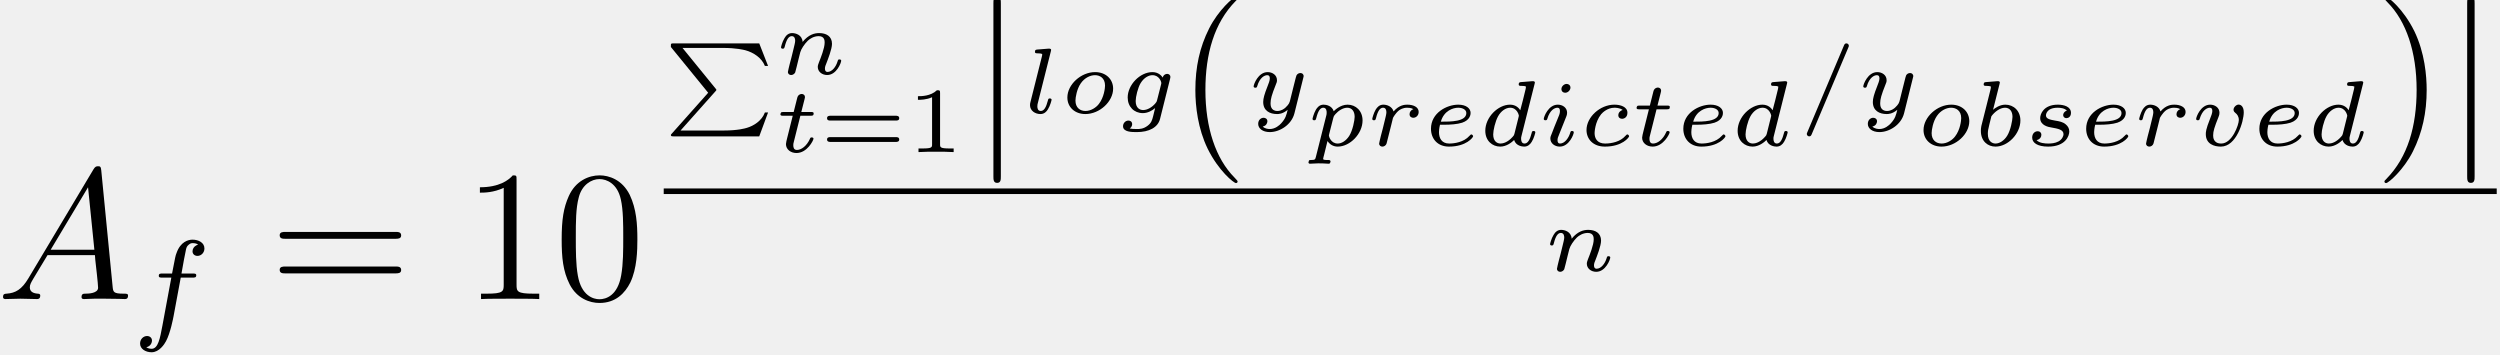
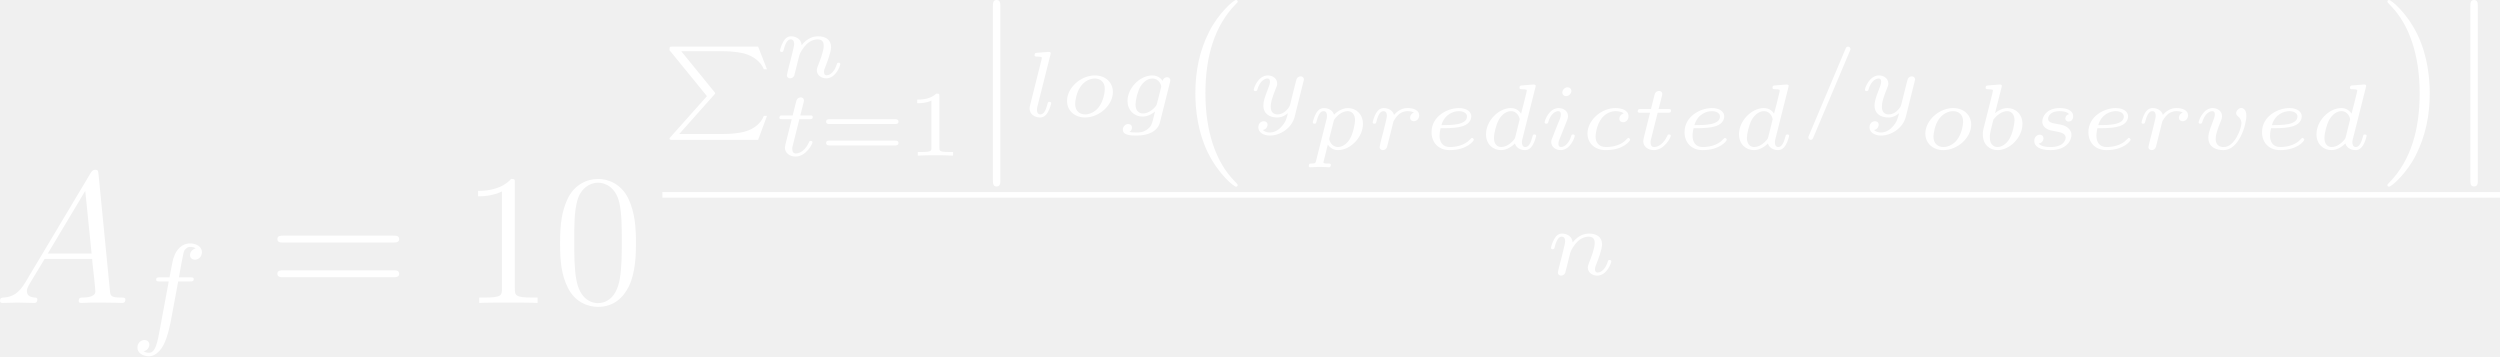
- <svg xmlns="http://www.w3.org/2000/svg" xmlns:xlink="http://www.w3.org/1999/xlink" height="25.724pt" version="1.1" viewBox="0 0 181.563 25.724" width="181.563pt" id="svg2">
+ <svg xmlns="http://www.w3.org/2000/svg" xmlns:xlink="http://www.w3.org/1999/xlink" height="37.054" version="1.1" viewBox="0 0 208 29.644" width="260" id="svg2">
  <defs id="defs4">
-     <path d="M2.04 -1.332C1.62 -0.624 1.212 -0.384 0.636 -0.348C0.504 -0.336 0.408 -0.336 0.408 -0.12C0.408 -0.048 0.468 0 0.552 0C0.768 0 1.308 -0.024 1.524 -0.024C1.872 -0.024 2.256 0 2.592 0C2.664 0 2.808 0 2.808 -0.228C2.808 -0.336 2.712 -0.348 2.64 -0.348C2.364 -0.372 2.136 -0.468 2.136 -0.756C2.136 -0.924 2.208 -1.056 2.364 -1.32L3.276 -2.832H6.336C6.348 -2.724 6.348 -2.628 6.36 -2.52C6.396 -2.208 6.54 -0.96 6.54 -0.732C6.54 -0.372 5.928 -0.348 5.736 -0.348C5.604 -0.348 5.472 -0.348 5.472 -0.132C5.472 0 5.58 0 5.652 0C5.856 0 6.096 -0.024 6.3 -0.024H6.984C7.716 -0.024 8.244 0 8.256 0C8.34 0 8.472 0 8.472 -0.228C8.472 -0.348 8.364 -0.348 8.184 -0.348C7.524 -0.348 7.512 -0.456 7.476 -0.816L6.744 -8.304C6.72 -8.544 6.672 -8.568 6.54 -8.568C6.42 -8.568 6.348 -8.544 6.24 -8.364L2.04 -1.332ZM3.48 -3.18L5.892 -7.212L6.3 -3.18H3.48Z" id="g0-65" />
-     <path d="M3.064 -3.184H3.808C3.968 -3.184 4.064 -3.184 4.064 -3.336C4.064 -3.448 3.96 -3.448 3.824 -3.448H3.112C3.24 -4.168 3.32 -4.624 3.4 -4.984C3.432 -5.12 3.456 -5.208 3.576 -5.304C3.68 -5.392 3.744 -5.408 3.832 -5.408C3.952 -5.408 4.08 -5.384 4.184 -5.32C4.144 -5.304 4.096 -5.28 4.056 -5.256C3.92 -5.184 3.824 -5.04 3.824 -4.88C3.824 -4.696 3.968 -4.584 4.144 -4.584C4.376 -4.584 4.592 -4.784 4.592 -5.064C4.592 -5.44 4.208 -5.632 3.824 -5.632C3.552 -5.632 3.048 -5.504 2.792 -4.768C2.72 -4.584 2.72 -4.568 2.504 -3.448H1.904C1.744 -3.448 1.648 -3.448 1.648 -3.296C1.648 -3.184 1.752 -3.184 1.888 -3.184H2.456L1.88 -0.08C1.728 0.728 1.608 1.408 1.184 1.408C1.16 1.408 0.992 1.408 0.84 1.312C1.208 1.224 1.208 0.888 1.208 0.88C1.208 0.696 1.064 0.584 0.888 0.584C0.672 0.584 0.44 0.768 0.44 1.072C0.44 1.408 0.784 1.632 1.184 1.632C1.672 1.632 2.008 1.12 2.112 0.92C2.4 0.392 2.584 -0.608 2.6 -0.688L3.064 -3.184Z" id="g1-102" />
-     <path d="M3.9 2.916C3.9 2.88 3.9 2.856 3.696 2.652C2.496 1.44 1.824 -0.54 1.824 -2.988C1.824 -5.316 2.388 -7.32 3.78 -8.736C3.9 -8.844 3.9 -8.868 3.9 -8.904C3.9 -8.976 3.84 -9 3.792 -9C3.636 -9 2.652 -8.136 2.064 -6.96C1.452 -5.748 1.176 -4.464 1.176 -2.988C1.176 -1.92 1.344 -0.492 1.968 0.792C2.676 2.232 3.66 3.012 3.792 3.012C3.84 3.012 3.9 2.988 3.9 2.916Z" id="g2-40" />
-     <path d="M3.384 -2.988C3.384 -3.9 3.264 -5.388 2.592 -6.78C1.884 -8.22 0.9 -9 0.768 -9C0.72 -9 0.66 -8.976 0.66 -8.904C0.66 -8.868 0.66 -8.844 0.864 -8.64C2.064 -7.428 2.736 -5.448 2.736 -3C2.736 -0.672 2.172 1.332 0.78 2.748C0.66 2.856 0.66 2.88 0.66 2.916C0.66 2.988 0.72 3.012 0.768 3.012C0.924 3.012 1.908 2.148 2.496 0.972C3.108 -0.252 3.384 -1.548 3.384 -2.988Z" id="g2-41" />
-     <path d="M5.376 -3.84C5.376 -4.836 5.316 -5.808 4.884 -6.72C4.392 -7.716 3.528 -7.98 2.94 -7.98C2.244 -7.98 1.392 -7.632 0.948 -6.636C0.612 -5.88 0.492 -5.136 0.492 -3.84C0.492 -2.676 0.576 -1.8 1.008 -0.948C1.476 -0.036 2.304 0.252 2.928 0.252C3.972 0.252 4.572 -0.372 4.92 -1.068C5.352 -1.968 5.376 -3.144 5.376 -3.84ZM2.928 0.012C2.544 0.012 1.764 -0.204 1.536 -1.512C1.404 -2.232 1.404 -3.144 1.404 -3.984C1.404 -4.968 1.404 -5.856 1.596 -6.564C1.8 -7.368 2.412 -7.74 2.928 -7.74C3.384 -7.74 4.08 -7.464 4.308 -6.432C4.464 -5.748 4.464 -4.8 4.464 -3.984C4.464 -3.18 4.464 -2.268 4.332 -1.536C4.104 -0.216 3.348 0.012 2.928 0.012Z" id="g2-48" />
-     <path d="M3.456 -7.692C3.456 -7.968 3.456 -7.98 3.216 -7.98C2.928 -7.656 2.328 -7.212 1.092 -7.212V-6.864C1.368 -6.864 1.968 -6.864 2.628 -7.176V-0.924C2.628 -0.492 2.592 -0.348 1.536 -0.348H1.164V0C1.488 -0.024 2.652 -0.024 3.048 -0.024S4.596 -0.024 4.92 0V-0.348H4.548C3.492 -0.348 3.456 -0.492 3.456 -0.924V-7.692Z" id="g2-49" />
-     <path d="M8.1 -3.888C8.268 -3.888 8.484 -3.888 8.484 -4.104C8.484 -4.332 8.28 -4.332 8.1 -4.332H1.032C0.864 -4.332 0.648 -4.332 0.648 -4.116C0.648 -3.888 0.852 -3.888 1.032 -3.888H8.1ZM8.1 -1.656C8.268 -1.656 8.484 -1.656 8.484 -1.872C8.484 -2.1 8.28 -2.1 8.1 -2.1H1.032C0.864 -2.1 0.648 -2.1 0.648 -1.884C0.648 -1.656 0.852 -1.656 1.032 -1.656H8.1Z" id="g2-61" />
-     <path d="M3.324 3.108C3.396 3.036 3.396 3.024 3.396 3C3.396 2.982 3.396 2.97 3.342 2.91L1.212 0.294H3.816C4.698 0.294 5.16 0.42 5.268 0.444C5.796 0.588 6.324 0.936 6.528 1.458H6.732L6.162 0H0.648C0.516 0 0.51 0.006 0.48 0.036C0.462 0.054 0.462 0.066 0.462 0.234L2.868 3.186L0.534 5.808C0.462 5.88 0.462 5.892 0.462 5.916C0.462 6 0.54 6 0.648 6H6.162L6.732 4.458H6.528C6.324 5.004 5.796 5.322 5.37 5.448C5.25 5.484 4.794 5.622 3.864 5.622H1.086L3.324 3.108Z" id="g3-80" />
-     <path d="M3.228 -4.212C3.27 -4.308 3.27 -4.32 3.27 -4.344C3.27 -4.428 3.198 -4.5 3.114 -4.5C3.012 -4.5 2.982 -4.428 2.946 -4.344L0.6 1.212C0.558 1.308 0.558 1.32 0.558 1.344C0.558 1.428 0.63 1.5 0.714 1.5C0.816 1.5 0.846 1.428 0.882 1.344L3.228 -4.212Z" id="g4-61" />
-     <path d="M1.686 -3.984C1.692 -4.008 1.704 -4.044 1.704 -4.074C1.704 -4.17 1.584 -4.164 1.512 -4.158L0.84 -4.104C0.738 -4.098 0.66 -4.092 0.66 -3.948C0.66 -3.858 0.738 -3.858 0.834 -3.858C1.008 -3.858 1.05 -3.84 1.128 -3.816C1.122 -3.714 1.122 -3.702 1.092 -3.582L0.816 -2.478C0.768 -2.298 0.534 -1.35 0.51 -1.266C0.48 -1.122 0.48 -1.026 0.48 -0.954C0.48 -0.282 0.93 0.06 1.422 0.06C2.226 0.06 3.03 -0.768 3.03 -1.626C3.03 -2.244 2.598 -2.646 2.058 -2.646C1.692 -2.646 1.38 -2.418 1.266 -2.316L1.686 -3.984ZM1.158 -1.896C1.344 -2.154 1.692 -2.448 2.04 -2.448C2.346 -2.448 2.52 -2.208 2.52 -1.86C2.52 -1.65 2.4 -0.996 2.178 -0.642C1.974 -0.312 1.674 -0.138 1.428 -0.138C1.242 -0.138 0.93 -0.246 0.93 -0.762C0.93 -0.948 0.948 -1.044 1.026 -1.362C1.062 -1.5 1.134 -1.788 1.158 -1.896Z" id="g4-98" />
-     <path d="M2.784 -2.304C2.706 -2.286 2.502 -2.184 2.502 -1.962C2.502 -1.812 2.616 -1.734 2.742 -1.734C2.886 -1.734 3.09 -1.836 3.09 -2.124C3.09 -2.514 2.634 -2.646 2.25 -2.646C1.32 -2.646 0.45 -1.842 0.45 -1.008C0.45 -0.438 0.864 0.06 1.638 0.06C2.766 0.06 3.198 -0.54 3.198 -0.606C3.198 -0.66 3.132 -0.726 3.084 -0.726C3.054 -0.726 3.048 -0.72 2.958 -0.63C2.634 -0.258 2.076 -0.138 1.65 -0.138C1.152 -0.138 0.972 -0.462 0.972 -0.81C0.972 -0.828 0.984 -1.524 1.398 -2.034C1.488 -2.136 1.8 -2.448 2.256 -2.448C2.286 -2.448 2.604 -2.448 2.784 -2.304Z" id="g4-99" />
-     <path d="M3.63 -3.984C3.636 -4.008 3.648 -4.044 3.648 -4.074C3.648 -4.17 3.528 -4.164 3.456 -4.158L2.784 -4.104C2.682 -4.098 2.604 -4.092 2.604 -3.954C2.604 -3.858 2.682 -3.858 2.772 -3.858C2.952 -3.858 2.994 -3.846 3.072 -3.816C3.066 -3.726 3.066 -3.714 3.048 -3.636C2.922 -3.12 2.826 -2.718 2.706 -2.286C2.622 -2.424 2.418 -2.646 2.046 -2.646C1.278 -2.646 0.45 -1.842 0.45 -0.96C0.45 -0.312 0.906 0.06 1.416 0.06C1.818 0.06 2.16 -0.216 2.31 -0.366C2.424 0.012 2.826 0.06 2.958 0.06C3.174 0.06 3.33 -0.06 3.444 -0.246C3.594 -0.486 3.678 -0.834 3.678 -0.864C3.678 -0.876 3.672 -0.948 3.564 -0.948C3.474 -0.948 3.462 -0.906 3.438 -0.81C3.342 -0.444 3.216 -0.138 2.982 -0.138C2.778 -0.138 2.76 -0.354 2.76 -0.444C2.76 -0.522 2.76 -0.54 2.79 -0.648L3.63 -3.984ZM2.334 -0.786C2.304 -0.678 2.304 -0.666 2.22 -0.576C1.89 -0.204 1.584 -0.138 1.434 -0.138C1.194 -0.138 0.96 -0.3 0.96 -0.726C0.96 -0.972 1.086 -1.56 1.278 -1.902C1.458 -2.226 1.764 -2.448 2.052 -2.448C2.502 -2.448 2.616 -1.974 2.616 -1.932L2.598 -1.848L2.334 -0.786Z" id="g4-100" />
-     <path d="M1.326 -1.35C1.722 -1.35 2.178 -1.38 2.49 -1.482C3.012 -1.656 3.036 -2.022 3.036 -2.112C3.036 -2.406 2.748 -2.646 2.238 -2.646C1.5 -2.646 0.48 -2.118 0.48 -1.092C0.48 -0.456 0.894 0.06 1.644 0.06C2.76 0.06 3.198 -0.534 3.198 -0.606C3.198 -0.66 3.132 -0.726 3.084 -0.726C3.054 -0.726 3.048 -0.72 2.958 -0.63C2.598 -0.222 1.986 -0.138 1.656 -0.138C1.17 -0.138 0.996 -0.486 0.996 -0.87C0.996 -0.918 1.002 -1.116 1.062 -1.35H1.326ZM1.116 -1.548C1.314 -2.256 1.902 -2.448 2.238 -2.448C2.52 -2.448 2.76 -2.322 2.76 -2.106C2.76 -1.548 1.758 -1.548 1.116 -1.548Z" id="g4-101" />
-     <path d="M3.402 -2.19C3.426 -2.286 3.426 -2.316 3.426 -2.334C3.426 -2.466 3.324 -2.532 3.216 -2.532C3.114 -2.532 2.97 -2.46 2.934 -2.292C2.868 -2.394 2.664 -2.646 2.268 -2.646C1.464 -2.646 0.672 -1.824 0.672 -1.008C0.672 -0.414 1.086 0 1.65 0C1.962 0 2.244 -0.156 2.442 -0.324L2.31 0.216C2.244 0.462 2.202 0.63 1.956 0.816C1.68 1.026 1.44 1.026 1.26 1.026C0.996 1.026 0.918 1.014 0.804 0.99C0.936 0.906 0.96 0.774 0.96 0.714C0.96 0.522 0.804 0.48 0.72 0.48C0.528 0.48 0.372 0.648 0.372 0.846C0.372 1.224 0.942 1.224 1.266 1.224C2.052 1.224 2.622 0.924 2.76 0.372L3.402 -2.19ZM2.568 -0.834C2.538 -0.732 2.538 -0.72 2.454 -0.624C2.238 -0.372 1.938 -0.198 1.668 -0.198C1.446 -0.198 1.188 -0.336 1.188 -0.78C1.188 -1.044 1.326 -1.644 1.512 -1.944C1.734 -2.298 2.034 -2.448 2.268 -2.448C2.718 -2.448 2.844 -2.004 2.844 -1.944C2.844 -1.914 2.832 -1.878 2.826 -1.848L2.568 -0.834Z" id="g4-103" />
-     <path d="M2.088 -3.744C2.088 -3.888 1.98 -3.984 1.842 -3.984C1.68 -3.984 1.506 -3.828 1.506 -3.654C1.506 -3.504 1.614 -3.414 1.746 -3.414C1.938 -3.414 2.088 -3.594 2.088 -3.744ZM1.728 -1.65C1.752 -1.71 1.806 -1.854 1.83 -1.908C1.848 -1.962 1.872 -2.022 1.872 -2.124C1.872 -2.46 1.572 -2.646 1.272 -2.646C0.66 -2.646 0.366 -1.854 0.366 -1.722C0.366 -1.692 0.39 -1.638 0.474 -1.638S0.576 -1.674 0.594 -1.728C0.762 -2.31 1.08 -2.448 1.248 -2.448C1.368 -2.448 1.41 -2.37 1.41 -2.232C1.41 -2.112 1.374 -2.022 1.362 -1.98L1.05 -1.212C0.978 -1.038 0.978 -1.026 0.9 -0.822C0.822 -0.642 0.792 -0.564 0.792 -0.462C0.792 -0.156 1.068 0.06 1.398 0.06C2.004 0.06 2.304 -0.732 2.304 -0.864C2.304 -0.876 2.298 -0.948 2.19 -0.948C2.106 -0.948 2.1 -0.918 2.064 -0.804C1.968 -0.498 1.722 -0.138 1.416 -0.138C1.308 -0.138 1.254 -0.21 1.254 -0.354C1.254 -0.474 1.29 -0.564 1.368 -0.75L1.728 -1.65Z" id="g4-105" />
-     <path d="M1.8 -3.984C1.806 -4.008 1.818 -4.044 1.818 -4.074C1.818 -4.17 1.698 -4.164 1.626 -4.158L0.954 -4.104C0.852 -4.098 0.774 -4.092 0.774 -3.948C0.774 -3.858 0.852 -3.858 0.948 -3.858C1.122 -3.858 1.164 -3.84 1.242 -3.816C1.242 -3.744 1.242 -3.732 1.218 -3.636L0.486 -0.72C0.468 -0.654 0.456 -0.6 0.456 -0.516C0.456 -0.15 0.792 0.06 1.128 0.06C1.38 0.06 1.524 -0.102 1.608 -0.24C1.77 -0.498 1.848 -0.84 1.848 -0.864C1.848 -0.876 1.842 -0.948 1.734 -0.948C1.644 -0.948 1.632 -0.906 1.608 -0.81C1.5 -0.384 1.362 -0.138 1.152 -0.138C0.93 -0.138 0.93 -0.378 0.93 -0.438C0.93 -0.534 0.942 -0.582 0.96 -0.648L1.8 -3.984Z" id="g4-108" />
-     <path d="M1.758 -2.076C1.728 -2.532 1.308 -2.646 1.08 -2.646S0.696 -2.508 0.588 -2.316C0.438 -2.07 0.366 -1.752 0.366 -1.728C0.366 -1.662 0.42 -1.638 0.474 -1.638C0.57 -1.638 0.576 -1.68 0.606 -1.776C0.726 -2.256 0.87 -2.448 1.062 -2.448C1.278 -2.448 1.278 -2.202 1.278 -2.142C1.278 -2.046 1.218 -1.806 1.176 -1.638C1.134 -1.476 1.074 -1.23 1.044 -1.098C1.002 -0.948 0.966 -0.792 0.924 -0.642C0.882 -0.474 0.81 -0.174 0.81 -0.138C0.81 -0.006 0.912 0.06 1.02 0.06S1.23 -0.012 1.278 -0.102C1.29 -0.138 1.344 -0.348 1.374 -0.468L1.506 -1.008C1.548 -1.164 1.572 -1.272 1.608 -1.41C1.662 -1.614 1.872 -1.932 2.094 -2.154C2.214 -2.268 2.472 -2.448 2.796 -2.448C3.18 -2.448 3.18 -2.142 3.18 -2.028C3.18 -1.674 2.922 -1.032 2.814 -0.762C2.778 -0.66 2.736 -0.564 2.736 -0.462C2.736 -0.156 3.012 0.06 3.342 0.06C3.948 0.06 4.248 -0.732 4.248 -0.864C4.248 -0.876 4.242 -0.948 4.134 -0.948C4.05 -0.948 4.044 -0.918 4.008 -0.804C3.912 -0.486 3.666 -0.138 3.36 -0.138C3.246 -0.138 3.198 -0.228 3.198 -0.354C3.198 -0.474 3.24 -0.576 3.294 -0.702C3.384 -0.936 3.654 -1.614 3.654 -1.95C3.654 -2.442 3.282 -2.646 2.826 -2.646C2.526 -2.646 2.142 -2.55 1.758 -2.076Z" id="g4-110" />
-     <path d="M3.408 -1.578C3.408 -2.184 2.946 -2.646 2.244 -2.646C1.338 -2.646 0.456 -1.848 0.456 -1.008C0.456 -0.366 0.96 0.06 1.614 0.06C2.55 0.06 3.408 -0.756 3.408 -1.578ZM1.626 -0.138C1.278 -0.138 0.978 -0.348 0.978 -0.81C0.978 -1.014 1.068 -1.56 1.32 -1.92C1.572 -2.286 1.944 -2.448 2.238 -2.448C2.544 -2.448 2.886 -2.274 2.886 -1.776C2.886 -1.626 2.826 -1.026 2.49 -0.594C2.31 -0.354 1.968 -0.138 1.626 -0.138Z" id="g4-111" />
-     <path d="M0.582 0.726C0.54 0.882 0.534 0.924 0.276 0.924C0.198 0.924 0.162 0.924 0.138 0.96C0.126 0.984 0.102 1.062 0.102 1.08C0.108 1.098 0.114 1.164 0.198 1.164C0.366 1.164 0.564 1.14 0.738 1.14C0.846 1.14 0.96 1.146 1.068 1.146C1.17 1.146 1.29 1.164 1.392 1.164C1.428 1.164 1.47 1.164 1.494 1.122C1.506 1.104 1.53 1.032 1.53 1.008C1.512 0.924 1.452 0.924 1.35 0.924C1.206 0.924 1.05 0.924 1.05 0.852C1.05 0.822 1.092 0.666 1.116 0.576L1.332 -0.3C1.476 -0.084 1.698 0.06 1.992 0.06C2.784 0.06 3.594 -0.768 3.594 -1.626C3.594 -2.25 3.156 -2.646 2.628 -2.646C2.142 -2.646 1.764 -2.256 1.734 -2.22C1.626 -2.574 1.254 -2.646 1.08 -2.646C0.804 -2.646 0.66 -2.448 0.582 -2.316C0.438 -2.064 0.366 -1.752 0.366 -1.728C0.366 -1.662 0.42 -1.638 0.474 -1.638C0.57 -1.638 0.576 -1.68 0.606 -1.776C0.732 -2.274 0.876 -2.448 1.062 -2.448C1.278 -2.448 1.278 -2.202 1.278 -2.142C1.278 -2.04 1.272 -2.022 1.26 -1.968L0.582 0.726ZM1.71 -1.806C1.74 -1.908 1.74 -1.92 1.848 -2.04C2.04 -2.256 2.328 -2.448 2.61 -2.448C2.898 -2.448 3.084 -2.226 3.084 -1.86C3.084 -1.656 2.964 -0.99 2.73 -0.624C2.526 -0.312 2.244 -0.138 1.992 -0.138C1.542 -0.138 1.422 -0.606 1.422 -0.654C1.422 -0.684 1.434 -0.72 1.44 -0.744L1.71 -1.806Z" id="g4-112" />
-     <path d="M1.704 -1.794C1.722 -1.824 1.86 -2.094 2.094 -2.28C2.166 -2.328 2.34 -2.448 2.616 -2.448C2.67 -2.448 2.862 -2.448 3.018 -2.358C2.862 -2.304 2.772 -2.166 2.772 -2.034C2.772 -1.842 2.928 -1.8 3.012 -1.8C3.186 -1.8 3.36 -1.944 3.36 -2.178C3.36 -2.496 3.012 -2.646 2.628 -2.646C2.472 -2.646 2.106 -2.634 1.74 -2.208C1.65 -2.526 1.326 -2.646 1.08 -2.646C0.822 -2.646 0.678 -2.472 0.588 -2.328C0.456 -2.106 0.366 -1.764 0.366 -1.728C0.366 -1.662 0.42 -1.638 0.474 -1.638C0.57 -1.638 0.576 -1.68 0.606 -1.776C0.72 -2.238 0.864 -2.448 1.062 -2.448C1.248 -2.448 1.278 -2.274 1.278 -2.148C1.278 -2.046 1.218 -1.806 1.176 -1.638C1.134 -1.476 1.074 -1.23 1.044 -1.098C1.002 -0.948 0.966 -0.792 0.924 -0.642C0.882 -0.474 0.81 -0.174 0.81 -0.138C0.81 -0.006 0.912 0.06 1.02 0.06C1.14 0.06 1.254 -0.024 1.29 -0.144C1.308 -0.192 1.53 -1.098 1.566 -1.236L1.704 -1.794Z" id="g4-114" />
-     <path d="M2.742 -2.256C2.568 -2.214 2.502 -2.064 2.502 -1.974C2.502 -1.878 2.574 -1.776 2.712 -1.776C2.832 -1.776 3.006 -1.86 3.006 -2.118C3.006 -2.52 2.55 -2.646 2.16 -2.646C1.242 -2.646 1.02 -2.04 1.02 -1.782C1.02 -1.296 1.572 -1.2 1.728 -1.176C2.178 -1.098 2.526 -1.032 2.526 -0.738C2.526 -0.612 2.424 -0.396 2.208 -0.276C1.974 -0.15 1.716 -0.138 1.542 -0.138C1.332 -0.138 0.96 -0.162 0.786 -0.36C0.996 -0.396 1.098 -0.558 1.098 -0.702C1.098 -0.828 1.014 -0.93 0.852 -0.93C0.696 -0.93 0.504 -0.804 0.504 -0.522C0.504 -0.192 0.834 0.06 1.536 0.06C2.658 0.06 2.898 -0.636 2.898 -0.912C2.898 -1.11 2.814 -1.248 2.676 -1.368C2.484 -1.536 2.262 -1.572 1.974 -1.62C1.68 -1.674 1.392 -1.722 1.392 -1.956C1.392 -1.962 1.392 -2.448 2.154 -2.448C2.304 -2.448 2.604 -2.424 2.742 -2.256Z" id="g4-115" />
-     <path d="M1.614 -2.346H2.268C2.388 -2.346 2.472 -2.346 2.472 -2.496C2.472 -2.586 2.394 -2.586 2.286 -2.586H1.674L1.884 -3.414C1.908 -3.504 1.908 -3.54 1.908 -3.546C1.908 -3.69 1.794 -3.75 1.698 -3.75C1.626 -3.75 1.47 -3.708 1.416 -3.516L1.182 -2.586H0.534C0.408 -2.586 0.402 -2.58 0.378 -2.562C0.348 -2.538 0.324 -2.46 0.324 -2.43C0.342 -2.346 0.396 -2.346 0.516 -2.346H1.122L0.768 -0.93C0.732 -0.792 0.684 -0.588 0.684 -0.516C0.684 -0.168 0.996 0.06 1.362 0.06C2.052 0.06 2.46 -0.762 2.46 -0.864C2.46 -0.882 2.448 -0.948 2.346 -0.948C2.268 -0.948 2.256 -0.918 2.226 -0.846C2.022 -0.396 1.68 -0.138 1.386 -0.138C1.164 -0.138 1.158 -0.36 1.158 -0.438C1.158 -0.522 1.158 -0.534 1.188 -0.648L1.614 -2.346Z" id="g4-116" />
-     <path d="M3.438 -2.154C3.438 -2.586 3.192 -2.652 3.114 -2.652C2.94 -2.652 2.778 -2.466 2.778 -2.322C2.778 -2.208 2.856 -2.148 2.892 -2.118C3.012 -2.028 3.12 -1.884 3.12 -1.656C3.12 -1.344 2.688 -0.138 1.986 -0.138C1.464 -0.138 1.464 -0.558 1.464 -0.672C1.464 -0.93 1.548 -1.2 1.806 -1.842C1.854 -1.968 1.872 -2.016 1.872 -2.124C1.872 -2.46 1.566 -2.646 1.272 -2.646C0.66 -2.646 0.366 -1.848 0.366 -1.722C0.366 -1.692 0.39 -1.638 0.474 -1.638S0.576 -1.674 0.594 -1.728C0.762 -2.298 1.074 -2.448 1.248 -2.448C1.368 -2.448 1.41 -2.37 1.41 -2.232C1.41 -2.106 1.332 -1.902 1.266 -1.74C0.99 -1.05 0.99 -0.87 0.99 -0.744C0.99 -0.102 1.536 0.06 1.962 0.06C2.964 0.06 3.438 -1.56 3.438 -2.154Z" id="g4-118" />
-     <path d="M3.576 -2.304C3.588 -2.346 3.594 -2.37 3.594 -2.388C3.594 -2.46 3.54 -2.586 3.378 -2.586C3.276 -2.586 3.174 -2.52 3.132 -2.436C3.108 -2.394 3.066 -2.208 3.036 -2.094L2.91 -1.596L2.724 -0.846C2.682 -0.678 2.658 -0.582 2.418 -0.354C2.352 -0.294 2.16 -0.138 1.902 -0.138C1.458 -0.138 1.458 -0.528 1.458 -0.636C1.458 -0.9 1.53 -1.17 1.794 -1.83C1.854 -1.974 1.872 -2.016 1.872 -2.124C1.872 -2.46 1.572 -2.646 1.272 -2.646C0.66 -2.646 0.366 -1.854 0.366 -1.722C0.366 -1.692 0.39 -1.638 0.474 -1.638S0.576 -1.674 0.594 -1.728C0.762 -2.31 1.08 -2.448 1.248 -2.448C1.368 -2.448 1.41 -2.37 1.41 -2.232C1.41 -2.106 1.332 -1.902 1.266 -1.74C1.056 -1.212 0.984 -0.936 0.984 -0.72C0.984 -0.15 1.41 0.06 1.878 0.06C1.962 0.06 2.244 0.06 2.562 -0.216C2.484 0.114 2.43 0.348 2.142 0.66C2.034 0.78 1.764 1.026 1.404 1.026C1.35 1.026 1.092 1.02 0.954 0.864C1.218 0.816 1.254 0.582 1.254 0.528C1.254 0.366 1.122 0.3 1.008 0.3C0.858 0.3 0.66 0.42 0.66 0.696C0.66 0.984 0.942 1.224 1.41 1.224C2.046 1.224 2.814 0.756 3 0.006L3.576 -2.304Z" id="g4-121" />
-     <path d="M2.154 -3.81C2.154 -3.99 2.13 -3.99 1.95 -3.99C1.554 -3.606 0.942 -3.606 0.726 -3.606V-3.372C0.882 -3.372 1.278 -3.372 1.638 -3.54V-0.51C1.638 -0.312 1.638 -0.234 1.02 -0.234H0.762V0C1.092 -0.024 1.56 -0.024 1.896 -0.024S2.7 -0.024 3.03 0V-0.234H2.772C2.154 -0.234 2.154 -0.312 2.154 -0.51V-3.81Z" id="g5-49" />
-     <path d="M4.908 -2.034C4.992 -2.034 5.13 -2.034 5.13 -2.19S4.968 -2.346 4.878 -2.346H0.726C0.636 -2.346 0.474 -2.346 0.474 -2.19S0.612 -2.034 0.696 -2.034H4.908ZM4.878 -0.654C4.968 -0.654 5.13 -0.654 5.13 -0.81S4.992 -0.966 4.908 -0.966H0.696C0.612 -0.966 0.474 -0.966 0.474 -0.81S0.636 -0.654 0.726 -0.654H4.878Z" id="g5-61" />
-     <path d="M1.908 -8.568C1.908 -8.784 1.908 -9 1.668 -9S1.428 -8.784 1.428 -8.568V2.568C1.428 2.784 1.428 3 1.668 3S1.908 2.784 1.908 2.568V-8.568Z" id="g6-106" />
+     <path d="M 2.04,-1.332 C 1.62,-0.624 1.212,-0.384 0.636,-0.348 0.504,-0.336 0.408,-0.336 0.408,-0.12 0.408,-0.048 0.468,0 0.552,0 0.768,0 1.308,-0.024 1.524,-0.024 1.872,-0.024 2.256,0 2.592,0 c 0.072,0 0.216,0 0.216,-0.228 0,-0.108 -0.096,-0.12 -0.168,-0.12 -0.276,-0.024 -0.504,-0.12 -0.504,-0.408 0,-0.168 0.072,-0.3 0.228,-0.564 l 0.912,-1.512 h 3.06 c 0.012,0.108 0.012,0.204 0.024,0.312 0.036,0.312 0.18,1.56 0.18,1.788 0,0.36 -0.612,0.384 -0.804,0.384 -0.132,0 -0.264,0 -0.264,0.216 C 5.472,0 5.58,0 5.652,0 5.856,0 6.096,-0.024 6.3,-0.024 H 6.984 C 7.716,-0.024 8.244,0 8.256,0 8.34,0 8.472,0 8.472,-0.228 c 0,-0.12 -0.108,-0.12 -0.288,-0.12 -0.66,0 -0.672,-0.108 -0.708,-0.468 L 6.744,-8.304 C 6.72,-8.544 6.672,-8.568 6.54,-8.568 c -0.12,0 -0.192,0.024 -0.3,0.204 l -4.2,7.032 z M 3.48,-3.18 5.892,-7.212 6.3,-3.18 H 3.48 z" id="g0-65" />
+     <path d="m 3.064,-3.184 h 0.744 c 0.16,0 0.256,0 0.256,-0.152 0,-0.112 -0.104,-0.112 -0.24,-0.112 H 3.112 C 3.24,-4.168 3.32,-4.624 3.4,-4.984 3.432,-5.12 3.456,-5.208 3.576,-5.304 3.68,-5.392 3.744,-5.408 3.832,-5.408 c 0.12,0 0.248,0.024 0.352,0.088 -0.04,0.016 -0.088,0.04 -0.128,0.064 -0.136,0.072 -0.232,0.216 -0.232,0.376 0,0.184 0.144,0.296 0.32,0.296 0.232,0 0.448,-0.2 0.448,-0.48 0,-0.376 -0.384,-0.568 -0.768,-0.568 -0.272,0 -0.776,0.128 -1.032,0.864 -0.072,0.184 -0.072,0.2 -0.288,1.32 h -0.6 c -0.16,0 -0.256,0 -0.256,0.152 0,0.112 0.104,0.112 0.24,0.112 H 2.456 L 1.88,-0.08 C 1.728,0.728 1.608,1.408 1.184,1.408 1.16,1.408 0.992,1.408 0.84,1.312 1.208,1.224 1.208,0.888 1.208,0.88 1.208,0.696 1.064,0.584 0.888,0.584 0.672,0.584 0.44,0.768 0.44,1.072 c 0,0.336 0.344,0.56 0.744,0.56 C 1.672,1.632 2.008,1.12 2.112,0.92 2.4,0.392 2.584,-0.608 2.6,-0.688 l 0.464,-2.496 z" id="g1-102" />
+     <path d="M 3.9,2.916 C 3.9,2.88 3.9,2.856 3.696,2.652 2.496,1.44 1.824,-0.54 1.824,-2.988 1.824,-5.316 2.388,-7.32 3.78,-8.736 3.9,-8.844 3.9,-8.868 3.9,-8.904 3.9,-8.976 3.84,-9 3.792,-9 c -0.156,0 -1.14,0.864 -1.728,2.04 -0.612,1.212 -0.888,2.496 -0.888,3.972 0,1.068 0.168,2.496 0.792,3.78 0.708,1.44 1.692,2.22 1.824,2.22 C 3.84,3.012 3.9,2.988 3.9,2.916 z" id="g2-40" />
+     <path d="M 3.384,-2.988 C 3.384,-3.9 3.264,-5.388 2.592,-6.78 1.884,-8.22 0.9,-9 0.768,-9 0.72,-9 0.66,-8.976 0.66,-8.904 c 0,0.036 0,0.06 0.204,0.264 1.2,1.212 1.872,3.192 1.872,5.64 0,2.328 -0.564,4.332 -1.956,5.748 -0.12,0.108 -0.12,0.132 -0.12,0.168 0,0.072 0.06,0.096 0.108,0.096 0.156,0 1.14,-0.864 1.728,-2.04 0.612,-1.224 0.888,-2.52 0.888,-3.96 z" id="g2-41" />
+     <path d="m 5.376,-3.84 c 0,-0.996 -0.06,-1.968 -0.492,-2.88 -0.492,-0.996 -1.356,-1.26 -1.944,-1.26 -0.696,0 -1.548,0.348 -1.992,1.344 -0.336,0.756 -0.456,1.5 -0.456,2.796 0,1.164 0.084,2.04 0.516,2.892 0.468,0.912 1.296,1.2 1.92,1.2 1.044,0 1.644,-0.624 1.992,-1.32 0.432,-0.9 0.456,-2.076 0.456,-2.772 z M 2.928,0.012 c -0.384,0 -1.164,-0.216 -1.392,-1.524 -0.132,-0.72 -0.132,-1.632 -0.132,-2.472 0,-0.984 0,-1.872 0.192,-2.58 0.204,-0.804 0.816,-1.176 1.332,-1.176 0.456,0 1.152,0.276 1.38,1.308 0.156,0.684 0.156,1.632 0.156,2.448 0,0.804 0,1.716 -0.132,2.448 -0.228,1.32 -0.984,1.548 -1.404,1.548 z" id="g2-48" />
+     <path d="m 3.456,-7.692 c 0,-0.276 0,-0.288 -0.24,-0.288 -0.288,0.324 -0.888,0.768 -2.124,0.768 v 0.348 c 0.276,0 0.876,0 1.536,-0.312 v 6.252 c 0,0.432 -0.036,0.576 -1.092,0.576 H 1.164 V 0 c 0.324,-0.024 1.488,-0.024 1.884,-0.024 0.396,0 1.548,0 1.872,0.024 V -0.348 H 4.548 c -1.056,0 -1.092,-0.144 -1.092,-0.576 v -6.768 z" id="g2-49" />
+     <path d="m 8.1,-3.888 c 0.168,0 0.384,0 0.384,-0.216 0,-0.228 -0.204,-0.228 -0.384,-0.228 H 1.032 c -0.168,0 -0.384,0 -0.384,0.216 0,0.228 0.204,0.228 0.384,0.228 H 8.1 z m 0,2.232 c 0.168,0 0.384,0 0.384,-0.216 C 8.484,-2.1 8.28,-2.1 8.1,-2.1 H 1.032 c -0.168,0 -0.384,0 -0.384,0.216 0,0.228 0.204,0.228 0.384,0.228 H 8.1 z" id="g2-61" />
+     <path d="M 3.324,3.108 C 3.396,3.036 3.396,3.024 3.396,3 c 0,-0.018 0,-0.03 -0.054,-0.09 L 1.212,0.294 h 2.604 c 0.882,0 1.344,0.126 1.452,0.15 0.528,0.144 1.056,0.492 1.26,1.014 H 6.732 L 6.162,0 H 0.648 C 0.516,0 0.51,0.006 0.48,0.036 0.462,0.054 0.462,0.066 0.462,0.234 L 2.868,3.186 0.534,5.808 C 0.462,5.88 0.462,5.892 0.462,5.916 0.462,6 0.54,6 0.648,6 H 6.162 L 6.732,4.458 H 6.528 C 6.324,5.004 5.796,5.322 5.37,5.448 5.25,5.484 4.794,5.622 3.864,5.622 H 1.086 L 3.324,3.108 z" id="g3-80" />
+     <path d="M 3.228,-4.212 C 3.27,-4.308 3.27,-4.32 3.27,-4.344 3.27,-4.428 3.198,-4.5 3.114,-4.5 3.012,-4.5 2.982,-4.428 2.946,-4.344 L 0.6,1.212 C 0.558,1.308 0.558,1.32 0.558,1.344 0.558,1.428 0.63,1.5 0.714,1.5 0.816,1.5 0.846,1.428 0.882,1.344 l 2.346,-5.556 z" id="g4-61" />
+     <path d="m 1.686,-3.984 c 0.006,-0.024 0.018,-0.06 0.018,-0.09 0,-0.096 -0.12,-0.09 -0.192,-0.084 L 0.84,-4.104 c -0.102,0.006 -0.18,0.012 -0.18,0.156 0,0.09 0.078,0.09 0.174,0.09 0.174,0 0.216,0.018 0.294,0.042 -0.006,0.102 -0.006,0.114 -0.036,0.234 l -0.276,1.104 c -0.048,0.18 -0.282,1.128 -0.306,1.212 -0.03,0.144 -0.03,0.24 -0.03,0.312 0,0.672 0.45,1.014 0.942,1.014 0.804,0 1.608,-0.828 1.608,-1.686 0,-0.618 -0.432,-1.02 -0.972,-1.02 -0.366,0 -0.678,0.228 -0.792,0.33 l 0.42,-1.668 z m -0.528,2.088 c 0.186,-0.258 0.534,-0.552 0.882,-0.552 0.306,0 0.48,0.24 0.48,0.588 0,0.21 -0.12,0.864 -0.342,1.218 -0.204,0.33 -0.504,0.504 -0.75,0.504 -0.186,0 -0.498,-0.108 -0.498,-0.624 0,-0.186 0.018,-0.282 0.096,-0.6 0.036,-0.138 0.108,-0.426 0.132,-0.534 z" id="g4-98" />
+     <path d="m 2.784,-2.304 c -0.078,0.018 -0.282,0.12 -0.282,0.342 0,0.15 0.114,0.228 0.24,0.228 0.144,0 0.348,-0.102 0.348,-0.39 0,-0.39 -0.456,-0.522 -0.84,-0.522 -0.93,0 -1.8,0.804 -1.8,1.638 0,0.57 0.414,1.068 1.188,1.068 1.128,0 1.56,-0.6 1.56,-0.666 0,-0.054 -0.066,-0.12 -0.114,-0.12 -0.03,0 -0.036,0.006 -0.126,0.096 -0.324,0.372 -0.882,0.492 -1.308,0.492 -0.498,0 -0.678,-0.324 -0.678,-0.672 0,-0.018 0.012,-0.714 0.426,-1.224 0.09,-0.102 0.402,-0.414 0.858,-0.414 0.03,0 0.348,0 0.528,0.144 z" id="g4-99" />
+     <path d="m 3.63,-3.984 c 0.006,-0.024 0.018,-0.06 0.018,-0.09 0,-0.096 -0.12,-0.09 -0.192,-0.084 l -0.672,0.054 c -0.102,0.006 -0.18,0.012 -0.18,0.15 0,0.096 0.078,0.096 0.168,0.096 0.18,0 0.222,0.012 0.3,0.042 -0.006,0.09 -0.006,0.102 -0.024,0.18 -0.126,0.516 -0.222,0.918 -0.342,1.35 -0.084,-0.138 -0.288,-0.36 -0.66,-0.36 -0.768,0 -1.596,0.804 -1.596,1.686 0,0.648 0.456,1.02 0.966,1.02 0.402,0 0.744,-0.276 0.894,-0.426 0.114,0.378 0.516,0.426 0.648,0.426 0.216,0 0.372,-0.12 0.486,-0.306 0.15,-0.24 0.234,-0.588 0.234,-0.618 0,-0.012 -0.006,-0.084 -0.114,-0.084 -0.09,0 -0.102,0.042 -0.126,0.138 -0.096,0.366 -0.222,0.672 -0.456,0.672 -0.204,0 -0.222,-0.216 -0.222,-0.306 0,-0.078 0,-0.096 0.03,-0.204 l 0.84,-3.336 z m -1.296,3.198 c -0.03,0.108 -0.03,0.12 -0.114,0.21 -0.33,0.372 -0.636,0.438 -0.786,0.438 -0.24,0 -0.474,-0.162 -0.474,-0.588 0,-0.246 0.126,-0.834 0.318,-1.176 0.18,-0.324 0.486,-0.546 0.774,-0.546 0.45,0 0.564,0.474 0.564,0.516 l -0.018,0.084 -0.264,1.062 z" id="g4-100" />
+     <path d="m 1.326,-1.35 c 0.396,0 0.852,-0.03 1.164,-0.132 0.522,-0.174 0.546,-0.54 0.546,-0.63 0,-0.294 -0.288,-0.534 -0.798,-0.534 -0.738,0 -1.758,0.528 -1.758,1.554 0,0.636 0.414,1.152 1.164,1.152 1.116,0 1.554,-0.594 1.554,-0.666 0,-0.054 -0.066,-0.12 -0.114,-0.12 -0.03,0 -0.036,0.006 -0.126,0.096 -0.36,0.408 -0.972,0.492 -1.302,0.492 -0.486,0 -0.66,-0.348 -0.66,-0.732 0,-0.048 0.006,-0.246 0.066,-0.48 h 0.264 z m -0.21,-0.198 c 0.198,-0.708 0.786,-0.9 1.122,-0.9 0.282,0 0.522,0.126 0.522,0.342 0,0.558 -1.002,0.558 -1.644,0.558 z" id="g4-101" />
+     <path d="m 3.402,-2.19 c 0.024,-0.096 0.024,-0.126 0.024,-0.144 0,-0.132 -0.102,-0.198 -0.21,-0.198 -0.102,0 -0.246,0.072 -0.282,0.24 -0.066,-0.102 -0.27,-0.354 -0.666,-0.354 -0.804,0 -1.596,0.822 -1.596,1.638 C 0.672,-0.414 1.086,0 1.65,0 1.962,0 2.244,-0.156 2.442,-0.324 L 2.31,0.216 C 2.244,0.462 2.202,0.63 1.956,0.816 1.68,1.026 1.44,1.026 1.26,1.026 0.996,1.026 0.918,1.014 0.804,0.99 0.936,0.906 0.96,0.774 0.96,0.714 0.96,0.522 0.804,0.48 0.72,0.48 c -0.192,0 -0.348,0.168 -0.348,0.366 0,0.378 0.57,0.378 0.894,0.378 0.786,0 1.356,-0.3 1.494,-0.852 L 3.402,-2.19 z m -0.834,1.356 c -0.03,0.102 -0.03,0.114 -0.114,0.21 -0.216,0.252 -0.516,0.426 -0.786,0.426 -0.222,0 -0.48,-0.138 -0.48,-0.582 0,-0.264 0.138,-0.864 0.324,-1.164 0.222,-0.354 0.522,-0.504 0.756,-0.504 0.45,0 0.576,0.444 0.576,0.504 0,0.03 -0.012,0.066 -0.018,0.096 l -0.258,1.014 z" id="g4-103" />
+     <path d="m 2.088,-3.744 c 0,-0.144 -0.108,-0.24 -0.246,-0.24 -0.162,0 -0.336,0.156 -0.336,0.33 0,0.15 0.108,0.24 0.24,0.24 0.192,0 0.342,-0.18 0.342,-0.33 z m -0.36,2.094 c 0.024,-0.06 0.078,-0.204 0.102,-0.258 0.018,-0.054 0.042,-0.114 0.042,-0.216 0,-0.336 -0.3,-0.522 -0.6,-0.522 -0.612,0 -0.906,0.792 -0.906,0.924 0,0.03 0.024,0.084 0.108,0.084 0.084,0 0.102,-0.036 0.12,-0.09 0.168,-0.582 0.486,-0.72 0.654,-0.72 0.12,0 0.162,0.078 0.162,0.216 0,0.12 -0.036,0.21 -0.048,0.252 L 1.05,-1.212 c -0.072,0.174 -0.072,0.186 -0.15,0.39 -0.078,0.18 -0.108,0.258 -0.108,0.36 0,0.306 0.276,0.522 0.606,0.522 0.606,0 0.906,-0.792 0.906,-0.924 0,-0.012 -0.006,-0.084 -0.114,-0.084 -0.084,0 -0.09,0.03 -0.126,0.144 -0.096,0.306 -0.342,0.666 -0.648,0.666 -0.108,0 -0.162,-0.072 -0.162,-0.216 0,-0.12 0.036,-0.21 0.114,-0.396 l 0.36,-0.9 z" id="g4-105" />
+     <path d="m 1.8,-3.984 c 0.006,-0.024 0.018,-0.06 0.018,-0.09 0,-0.096 -0.12,-0.09 -0.192,-0.084 l -0.672,0.054 c -0.102,0.006 -0.18,0.012 -0.18,0.156 0,0.09 0.078,0.09 0.174,0.09 0.174,0 0.216,0.018 0.294,0.042 0,0.072 0,0.084 -0.024,0.18 L 0.486,-0.72 c -0.018,0.066 -0.03,0.12 -0.03,0.204 0,0.366 0.336,0.576 0.672,0.576 0.252,0 0.396,-0.162 0.48,-0.3 0.162,-0.258 0.24,-0.6 0.24,-0.624 0,-0.012 -0.006,-0.084 -0.114,-0.084 -0.09,0 -0.102,0.042 -0.126,0.138 -0.108,0.426 -0.246,0.672 -0.456,0.672 -0.222,0 -0.222,-0.24 -0.222,-0.3 0,-0.096 0.012,-0.144 0.03,-0.21 L 1.8,-3.984 z" id="g4-108" />
+     <path d="m 1.758,-2.076 c -0.03,-0.456 -0.45,-0.57 -0.678,-0.57 -0.228,0 -0.384,0.138 -0.492,0.33 -0.15,0.246 -0.222,0.564 -0.222,0.588 0,0.066 0.054,0.09 0.108,0.09 0.096,0 0.102,-0.042 0.132,-0.138 0.12,-0.48 0.264,-0.672 0.456,-0.672 0.216,0 0.216,0.246 0.216,0.306 0,0.096 -0.06,0.336 -0.102,0.504 -0.042,0.162 -0.102,0.408 -0.132,0.54 -0.042,0.15 -0.078,0.306 -0.12,0.456 -0.042,0.168 -0.114,0.468 -0.114,0.504 0,0.132 0.102,0.198 0.21,0.198 0.108,0 0.21,-0.072 0.258,-0.162 0.012,-0.036 0.066,-0.246 0.096,-0.366 l 0.132,-0.54 c 0.042,-0.156 0.066,-0.264 0.102,-0.402 0.054,-0.204 0.264,-0.522 0.486,-0.744 0.12,-0.114 0.378,-0.294 0.702,-0.294 0.384,0 0.384,0.306 0.384,0.42 0,0.354 -0.258,0.996 -0.366,1.266 -0.036,0.102 -0.078,0.198 -0.078,0.3 0,0.306 0.276,0.522 0.606,0.522 0.606,0 0.906,-0.792 0.906,-0.924 0,-0.012 -0.006,-0.084 -0.114,-0.084 -0.084,0 -0.09,0.03 -0.126,0.144 -0.096,0.318 -0.342,0.666 -0.648,0.666 -0.114,0 -0.162,-0.09 -0.162,-0.216 0,-0.12 0.042,-0.222 0.096,-0.348 0.09,-0.234 0.36,-0.912 0.36,-1.248 0,-0.492 -0.372,-0.696 -0.828,-0.696 -0.3,0 -0.684,0.096 -1.068,0.57 z" id="g4-110" />
+     <path d="m 3.408,-1.578 c 0,-0.606 -0.462,-1.068 -1.164,-1.068 -0.906,0 -1.788,0.798 -1.788,1.638 0,0.642 0.504,1.068 1.158,1.068 0.936,0 1.794,-0.816 1.794,-1.638 z m -1.782,1.44 c -0.348,0 -0.648,-0.21 -0.648,-0.672 0,-0.204 0.09,-0.75 0.342,-1.11 0.252,-0.366 0.624,-0.528 0.918,-0.528 0.306,0 0.648,0.174 0.648,0.672 0,0.15 -0.06,0.75 -0.396,1.182 -0.18,0.24 -0.522,0.456 -0.864,0.456 z" id="g4-111" />
+     <path d="M 0.582,0.726 C 0.54,0.882 0.534,0.924 0.276,0.924 c -0.078,0 -0.114,0 -0.138,0.036 -0.012,0.024 -0.036,0.102 -0.036,0.12 0.006,0.018 0.012,0.084 0.096,0.084 0.168,0 0.366,-0.024 0.54,-0.024 0.108,0 0.222,0.006 0.33,0.006 0.102,0 0.222,0.018 0.324,0.018 0.036,0 0.078,0 0.102,-0.042 C 1.506,1.104 1.53,1.032 1.53,1.008 1.512,0.924 1.452,0.924 1.35,0.924 c -0.144,0 -0.3,0 -0.3,-0.072 0,-0.03 0.042,-0.186 0.066,-0.276 L 1.332,-0.3 c 0.144,0.216 0.366,0.36 0.66,0.36 0.792,0 1.602,-0.828 1.602,-1.686 0,-0.624 -0.438,-1.02 -0.966,-1.02 -0.486,0 -0.864,0.39 -0.894,0.426 -0.108,-0.354 -0.48,-0.426 -0.654,-0.426 -0.276,0 -0.42,0.198 -0.498,0.33 -0.144,0.252 -0.216,0.564 -0.216,0.588 0,0.066 0.054,0.09 0.108,0.09 0.096,0 0.102,-0.042 0.132,-0.138 0.126,-0.498 0.27,-0.672 0.456,-0.672 0.216,0 0.216,0.246 0.216,0.306 0,0.102 -0.006,0.12 -0.018,0.174 L 0.582,0.726 z M 1.71,-1.806 C 1.74,-1.908 1.74,-1.92 1.848,-2.04 2.04,-2.256 2.328,-2.448 2.61,-2.448 c 0.288,0 0.474,0.222 0.474,0.588 0,0.204 -0.12,0.87 -0.354,1.236 -0.204,0.312 -0.486,0.486 -0.738,0.486 -0.45,0 -0.57,-0.468 -0.57,-0.516 0,-0.03 0.012,-0.066 0.018,-0.09 l 0.27,-1.062 z" id="g4-112" />
+     <path d="m 1.704,-1.794 c 0.018,-0.03 0.156,-0.3 0.39,-0.486 0.072,-0.048 0.246,-0.168 0.522,-0.168 0.054,0 0.246,0 0.402,0.09 -0.156,0.054 -0.246,0.192 -0.246,0.324 0,0.192 0.156,0.234 0.24,0.234 0.174,0 0.348,-0.144 0.348,-0.378 0,-0.318 -0.348,-0.468 -0.732,-0.468 -0.156,0 -0.522,0.012 -0.888,0.438 -0.09,-0.318 -0.414,-0.438 -0.66,-0.438 -0.258,0 -0.402,0.174 -0.492,0.318 -0.132,0.222 -0.222,0.564 -0.222,0.6 0,0.066 0.054,0.09 0.108,0.09 0.096,0 0.102,-0.042 0.132,-0.138 0.114,-0.462 0.258,-0.672 0.456,-0.672 0.186,0 0.216,0.174 0.216,0.3 0,0.102 -0.06,0.342 -0.102,0.51 -0.042,0.162 -0.102,0.408 -0.132,0.54 -0.042,0.15 -0.078,0.306 -0.12,0.456 -0.042,0.168 -0.114,0.468 -0.114,0.504 0,0.132 0.102,0.198 0.21,0.198 0.12,0 0.234,-0.084 0.27,-0.204 0.018,-0.048 0.24,-0.954 0.276,-1.092 l 0.138,-0.558 z" id="g4-114" />
+     <path d="m 2.742,-2.256 c -0.174,0.042 -0.24,0.192 -0.24,0.282 0,0.096 0.072,0.198 0.21,0.198 0.12,0 0.294,-0.084 0.294,-0.342 0,-0.402 -0.456,-0.528 -0.846,-0.528 -0.918,0 -1.14,0.606 -1.14,0.864 0,0.486 0.552,0.582 0.708,0.606 0.45,0.078 0.798,0.144 0.798,0.438 0,0.126 -0.102,0.342 -0.318,0.462 -0.234,0.126 -0.492,0.138 -0.666,0.138 -0.21,0 -0.582,-0.024 -0.756,-0.222 0.21,-0.036 0.312,-0.198 0.312,-0.342 0,-0.126 -0.084,-0.228 -0.246,-0.228 -0.156,0 -0.348,0.126 -0.348,0.408 0,0.33 0.33,0.582 1.032,0.582 1.122,0 1.362,-0.696 1.362,-0.972 0,-0.198 -0.084,-0.336 -0.222,-0.456 C 2.484,-1.536 2.262,-1.572 1.974,-1.62 1.68,-1.674 1.392,-1.722 1.392,-1.956 c 0,-0.006 0,-0.492 0.762,-0.492 0.15,0 0.45,0.024 0.588,0.192 z" id="g4-115" />
+     <path d="m 1.614,-2.346 h 0.654 c 0.12,0 0.204,0 0.204,-0.15 0,-0.09 -0.078,-0.09 -0.186,-0.09 H 1.674 l 0.21,-0.828 c 0.024,-0.09 0.024,-0.126 0.024,-0.132 0,-0.144 -0.114,-0.204 -0.21,-0.204 -0.072,0 -0.228,0.042 -0.282,0.234 l -0.234,0.93 H 0.534 c -0.126,0 -0.132,0.006 -0.156,0.024 -0.03,0.024 -0.054,0.102 -0.054,0.132 0.018,0.084 0.072,0.084 0.192,0.084 H 1.122 L 0.768,-0.93 c -0.036,0.138 -0.084,0.342 -0.084,0.414 0,0.348 0.312,0.576 0.678,0.576 0.69,0 1.098,-0.822 1.098,-0.924 0,-0.018 -0.012,-0.084 -0.114,-0.084 -0.078,0 -0.09,0.03 -0.12,0.102 -0.204,0.45 -0.546,0.708 -0.84,0.708 -0.222,0 -0.228,-0.222 -0.228,-0.3 0,-0.084 0,-0.096 0.03,-0.21 l 0.426,-1.698 z" id="g4-116" />
+     <path d="m 3.438,-2.154 c 0,-0.432 -0.246,-0.498 -0.324,-0.498 -0.174,0 -0.336,0.186 -0.336,0.33 0,0.114 0.078,0.174 0.114,0.204 0.12,0.09 0.228,0.234 0.228,0.462 0,0.312 -0.432,1.518 -1.134,1.518 -0.522,0 -0.522,-0.42 -0.522,-0.534 0,-0.258 0.084,-0.528 0.342,-1.17 0.048,-0.126 0.066,-0.174 0.066,-0.282 0,-0.336 -0.306,-0.522 -0.6,-0.522 -0.612,0 -0.906,0.798 -0.906,0.924 0,0.03 0.024,0.084 0.108,0.084 0.084,0 0.102,-0.036 0.12,-0.09 0.168,-0.57 0.48,-0.72 0.654,-0.72 0.12,0 0.162,0.078 0.162,0.216 0,0.126 -0.078,0.33 -0.144,0.492 -0.276,0.69 -0.276,0.87 -0.276,0.996 0,0.642 0.546,0.804 0.972,0.804 1.002,0 1.476,-1.62 1.476,-2.214 z" id="g4-118" />
+     <path d="m 3.576,-2.304 c 0.012,-0.042 0.018,-0.066 0.018,-0.084 0,-0.072 -0.054,-0.198 -0.216,-0.198 -0.102,0 -0.204,0.066 -0.246,0.15 -0.024,0.042 -0.066,0.228 -0.096,0.342 l -0.126,0.498 -0.186,0.75 c -0.042,0.168 -0.066,0.264 -0.306,0.492 -0.066,0.06 -0.258,0.216 -0.516,0.216 -0.444,0 -0.444,-0.39 -0.444,-0.498 0,-0.264 0.072,-0.534 0.336,-1.194 0.06,-0.144 0.078,-0.186 0.078,-0.294 0,-0.336 -0.3,-0.522 -0.6,-0.522 -0.612,0 -0.906,0.792 -0.906,0.924 0,0.03 0.024,0.084 0.108,0.084 0.084,0 0.102,-0.036 0.12,-0.09 0.168,-0.582 0.486,-0.72 0.654,-0.72 0.12,0 0.162,0.078 0.162,0.216 0,0.126 -0.078,0.33 -0.144,0.492 -0.21,0.528 -0.282,0.804 -0.282,1.02 0,0.57 0.426,0.78 0.894,0.78 0.084,0 0.366,0 0.684,-0.276 C 2.484,0.114 2.43,0.348 2.142,0.66 2.034,0.78 1.764,1.026 1.404,1.026 1.35,1.026 1.092,1.02 0.954,0.864 1.218,0.816 1.254,0.582 1.254,0.528 1.254,0.366 1.122,0.3 1.008,0.3 0.858,0.3 0.66,0.42 0.66,0.696 c 0,0.288 0.282,0.528 0.75,0.528 0.636,0 1.404,-0.468 1.59,-1.218 l 0.576,-2.31 z" id="g4-121" />
+     <path d="m 2.154,-3.81 c 0,-0.18 -0.024,-0.18 -0.204,-0.18 -0.396,0.384 -1.008,0.384 -1.224,0.384 v 0.234 c 0.156,0 0.552,0 0.912,-0.168 v 3.03 c 0,0.198 0,0.276 -0.618,0.276 H 0.762 V 0 c 0.33,-0.024 0.798,-0.024 1.134,-0.024 0.336,0 0.804,0 1.134,0.024 V -0.234 H 2.772 c -0.618,0 -0.618,-0.078 -0.618,-0.276 v -3.3 z" id="g5-49" />
+     <path d="m 4.908,-2.034 c 0.084,0 0.222,0 0.222,-0.156 0,-0.156 -0.162,-0.156 -0.252,-0.156 H 0.726 c -0.09,0 -0.252,0 -0.252,0.156 0,0.156 0.138,0.156 0.222,0.156 h 4.212 z m -0.03,1.38 c 0.09,0 0.252,0 0.252,-0.156 0,-0.156 -0.138,-0.156 -0.222,-0.156 H 0.696 c -0.084,0 -0.222,0 -0.222,0.156 0,0.156 0.162,0.156 0.252,0.156 h 4.152 z" id="g5-61" />
+     <path d="m 1.908,-8.568 c 0,-0.216 0,-0.432 -0.24,-0.432 -0.24,0 -0.24,0.216 -0.24,0.432 V 2.568 c 0,0.216 0,0.432 0.24,0.432 0.24,0 0.24,-0.216 0.24,-0.432 V -8.568 z" id="g6-106" />
  </defs>
-   <g id="page1" transform="matrix(1.12578 0 0 1.12578 -63.986 -61.02)" style="fill:#000000">
-     <use x="56.625" xlink:href="#g0-65" y="73.495" id="use34" style="fill:#000000" />
-     <use x="65.433" xlink:href="#g1-102" y="75.295" id="use36" style="fill:#000000" />
-     <use x="74.232" xlink:href="#g2-61" y="73.495" id="use38" style="fill:#000000" />
-     <use x="86.704" xlink:href="#g2-49" y="73.495" id="use40" style="fill:#000000" />
-     <use x="92.579" xlink:href="#g2-48" y="73.495" id="use42" style="fill:#000000" />
-     <use x="99.654" xlink:href="#g3-80" y="57" id="use44" style="fill:#000000" />
-     <use x="106.856" xlink:href="#g4-110" y="58.982" id="use46" style="fill:#000000" />
-     <use x="106.856" xlink:href="#g4-116" y="64.014" id="use48" style="fill:#000000" />
-     <use x="109.717" xlink:href="#g5-61" y="64.014" id="use50" style="fill:#000000" />
-     <use x="115.328" xlink:href="#g5-49" y="64.014" id="use52" style="fill:#000000" />
-     <use x="119.495" xlink:href="#g6-106" y="63" id="use54" style="fill:#000000" />
-     <use x="122.828" xlink:href="#g4-108" y="61.5" id="use56" style="fill:#000000" />
-     <use x="125.238" xlink:href="#g4-111" y="61.5" id="use58" style="fill:#000000" />
-     <use x="128.913" xlink:href="#g4-103" y="61.5" id="use60" style="fill:#000000" />
-     <use x="132.775" xlink:href="#g2-40" y="63" id="use62" style="fill:#000000" />
-     <use x="137.344" xlink:href="#g4-121" y="61.5" id="use64" style="fill:#000000" />
-     <use x="141.143" xlink:href="#g4-112" y="63.6" id="use66" style="fill:#000000" />
-     <use x="144.997" xlink:href="#g4-114" y="63.6" id="use68" style="fill:#000000" />
-     <use x="148.671" xlink:href="#g4-101" y="63.6" id="use70" style="fill:#000000" />
-     <use x="152.205" xlink:href="#g4-100" y="63.6" id="use72" style="fill:#000000" />
-     <use x="156.06" xlink:href="#g4-105" y="63.6" id="use74" style="fill:#000000" />
-     <use x="158.734" xlink:href="#g4-99" y="63.6" id="use76" style="fill:#000000" />
-     <use x="162.088" xlink:href="#g4-116" y="63.6" id="use78" style="fill:#000000" />
-     <use x="164.95" xlink:href="#g4-101" y="63.6" id="use80" style="fill:#000000" />
-     <use x="168.484" xlink:href="#g4-100" y="63.6" id="use82" style="fill:#000000" />
-     <use x="172.838" xlink:href="#g4-61" y="61.5" id="use84" style="fill:#000000" />
-     <use x="176.672" xlink:href="#g4-121" y="61.5" id="use86" style="fill:#000000" />
-     <use x="180.47" xlink:href="#g4-111" y="63.6" id="use88" style="fill:#000000" />
-     <use x="184.145" xlink:href="#g4-98" y="63.6" id="use90" style="fill:#000000" />
-     <use x="187.431" xlink:href="#g4-115" y="63.6" id="use92" style="fill:#000000" />
-     <use x="190.938" xlink:href="#g4-101" y="63.6" id="use94" style="fill:#000000" />
-     <use x="194.472" xlink:href="#g4-114" y="63.6" id="use96" style="fill:#000000" />
-     <use x="198.146" xlink:href="#g4-118" y="63.6" id="use98" style="fill:#000000" />
-     <use x="202.111" xlink:href="#g4-101" y="63.6" id="use100" style="fill:#000000" />
-     <use x="205.645" xlink:href="#g4-100" y="63.6" id="use102" style="fill:#000000" />
-     <use x="210" xlink:href="#g2-41" y="63" id="use104" style="fill:#000000" />
-     <use x="214.569" xlink:href="#g6-106" y="63" id="use106" style="fill:#000000" />
-     <rect height="0.36" width="118.249" x="99.654" y="66.36" id="rect108" style="fill:#000000" />
-     <use x="156.469" xlink:href="#g4-110" y="71.677" id="use110" style="fill:#000000" />
+   <g id="page1" transform="matrix(1.292971,0,0,1.292971,-73.74176,-69.82044)" style="fill:#ffffff">
+     <use x="56.625" xlink:href="#g0-65" y="73.495" id="use34" style="fill:#ffffff" width="181.563" height="25.724" />
+     <use x="65.433" xlink:href="#g1-102" y="75.295" id="use36" style="fill:#ffffff" width="181.563" height="25.724" />
+     <use x="74.232" xlink:href="#g2-61" y="73.495" id="use38" style="fill:#ffffff" width="181.563" height="25.724" />
+     <use x="86.704" xlink:href="#g2-49" y="73.495" id="use40" style="fill:#ffffff" width="181.563" height="25.724" />
+     <use x="92.579" xlink:href="#g2-48" y="73.495" id="use42" style="fill:#ffffff" width="181.563" height="25.724" />
+     <use x="99.654" xlink:href="#g3-80" y="57" id="use44" style="fill:#ffffff" width="181.563" height="25.724" />
+     <use x="106.856" xlink:href="#g4-110" y="58.982" id="use46" style="fill:#ffffff" width="181.563" height="25.724" />
+     <use x="106.856" xlink:href="#g4-116" y="64.015" id="use48" style="fill:#ffffff" width="181.563" height="25.724" />
+     <use x="109.717" xlink:href="#g5-61" y="64.015" id="use50" style="fill:#ffffff" width="181.563" height="25.724" />
+     <use x="115.328" xlink:href="#g5-49" y="64.015" id="use52" style="fill:#ffffff" width="181.563" height="25.724" />
+     <use x="119.495" xlink:href="#g6-106" y="63" id="use54" style="fill:#ffffff" width="181.563" height="25.724" />
+     <use x="122.828" xlink:href="#g4-108" y="61.5" id="use56" style="fill:#ffffff" width="181.563" height="25.724" />
+     <use x="125.238" xlink:href="#g4-111" y="61.5" id="use58" style="fill:#ffffff" width="181.563" height="25.724" />
+     <use x="128.913" xlink:href="#g4-103" y="61.5" id="use60" style="fill:#ffffff" width="181.563" height="25.724" />
+     <use x="132.775" xlink:href="#g2-40" y="63" id="use62" style="fill:#ffffff" width="181.563" height="25.724" />
+     <use x="137.344" xlink:href="#g4-121" y="61.5" id="use64" style="fill:#ffffff" width="181.563" height="25.724" />
+     <use x="141.143" xlink:href="#g4-112" y="63.6" id="use66" style="fill:#ffffff" width="181.563" height="25.724" />
+     <use x="144.997" xlink:href="#g4-114" y="63.6" id="use68" style="fill:#ffffff" width="181.563" height="25.724" />
+     <use x="148.671" xlink:href="#g4-101" y="63.6" id="use70" style="fill:#ffffff" width="181.563" height="25.724" />
+     <use x="152.205" xlink:href="#g4-100" y="63.6" id="use72" style="fill:#ffffff" width="181.563" height="25.724" />
+     <use x="156.06" xlink:href="#g4-105" y="63.6" id="use74" style="fill:#ffffff" width="181.563" height="25.724" />
+     <use x="158.734" xlink:href="#g4-99" y="63.6" id="use76" style="fill:#ffffff" width="181.563" height="25.724" />
+     <use x="162.088" xlink:href="#g4-116" y="63.6" id="use78" style="fill:#ffffff" width="181.563" height="25.724" />
+     <use x="164.95" xlink:href="#g4-101" y="63.6" id="use80" style="fill:#ffffff" width="181.563" height="25.724" />
+     <use x="168.484" xlink:href="#g4-100" y="63.6" id="use82" style="fill:#ffffff" width="181.563" height="25.724" />
+     <use x="172.838" xlink:href="#g4-61" y="61.5" id="use84" style="fill:#ffffff" width="181.563" height="25.724" />
+     <use x="176.672" xlink:href="#g4-121" y="61.5" id="use86" style="fill:#ffffff" width="181.563" height="25.724" />
+     <use x="180.47" xlink:href="#g4-111" y="63.6" id="use88" style="fill:#ffffff" width="181.563" height="25.724" />
+     <use x="184.145" xlink:href="#g4-98" y="63.6" id="use90" style="fill:#ffffff" width="181.563" height="25.724" />
+     <use x="187.431" xlink:href="#g4-115" y="63.6" id="use92" style="fill:#ffffff" width="181.563" height="25.724" />
+     <use x="190.938" xlink:href="#g4-101" y="63.6" id="use94" style="fill:#ffffff" width="181.563" height="25.724" />
+     <use x="194.472" xlink:href="#g4-114" y="63.6" id="use96" style="fill:#ffffff" width="181.563" height="25.724" />
+     <use x="198.146" xlink:href="#g4-118" y="63.6" id="use98" style="fill:#ffffff" width="181.563" height="25.724" />
+     <use x="202.111" xlink:href="#g4-101" y="63.6" id="use100" style="fill:#ffffff" width="181.563" height="25.724" />
+     <use x="205.645" xlink:href="#g4-100" y="63.6" id="use102" style="fill:#ffffff" width="181.563" height="25.724" />
+     <use x="210" xlink:href="#g2-41" y="63" id="use104" style="fill:#ffffff" width="181.563" height="25.724" />
+     <use x="214.569" xlink:href="#g6-106" y="63" id="use106" style="fill:#ffffff" width="181.563" height="25.724" />
+     <rect height="0.36" width="118.249" x="99.654" y="66.36" id="rect108" style="fill:#ffffff" />
+     <use x="156.469" xlink:href="#g4-110" y="71.677" id="use110" style="fill:#ffffff" width="181.563" height="25.724" />
  </g>
</svg>
